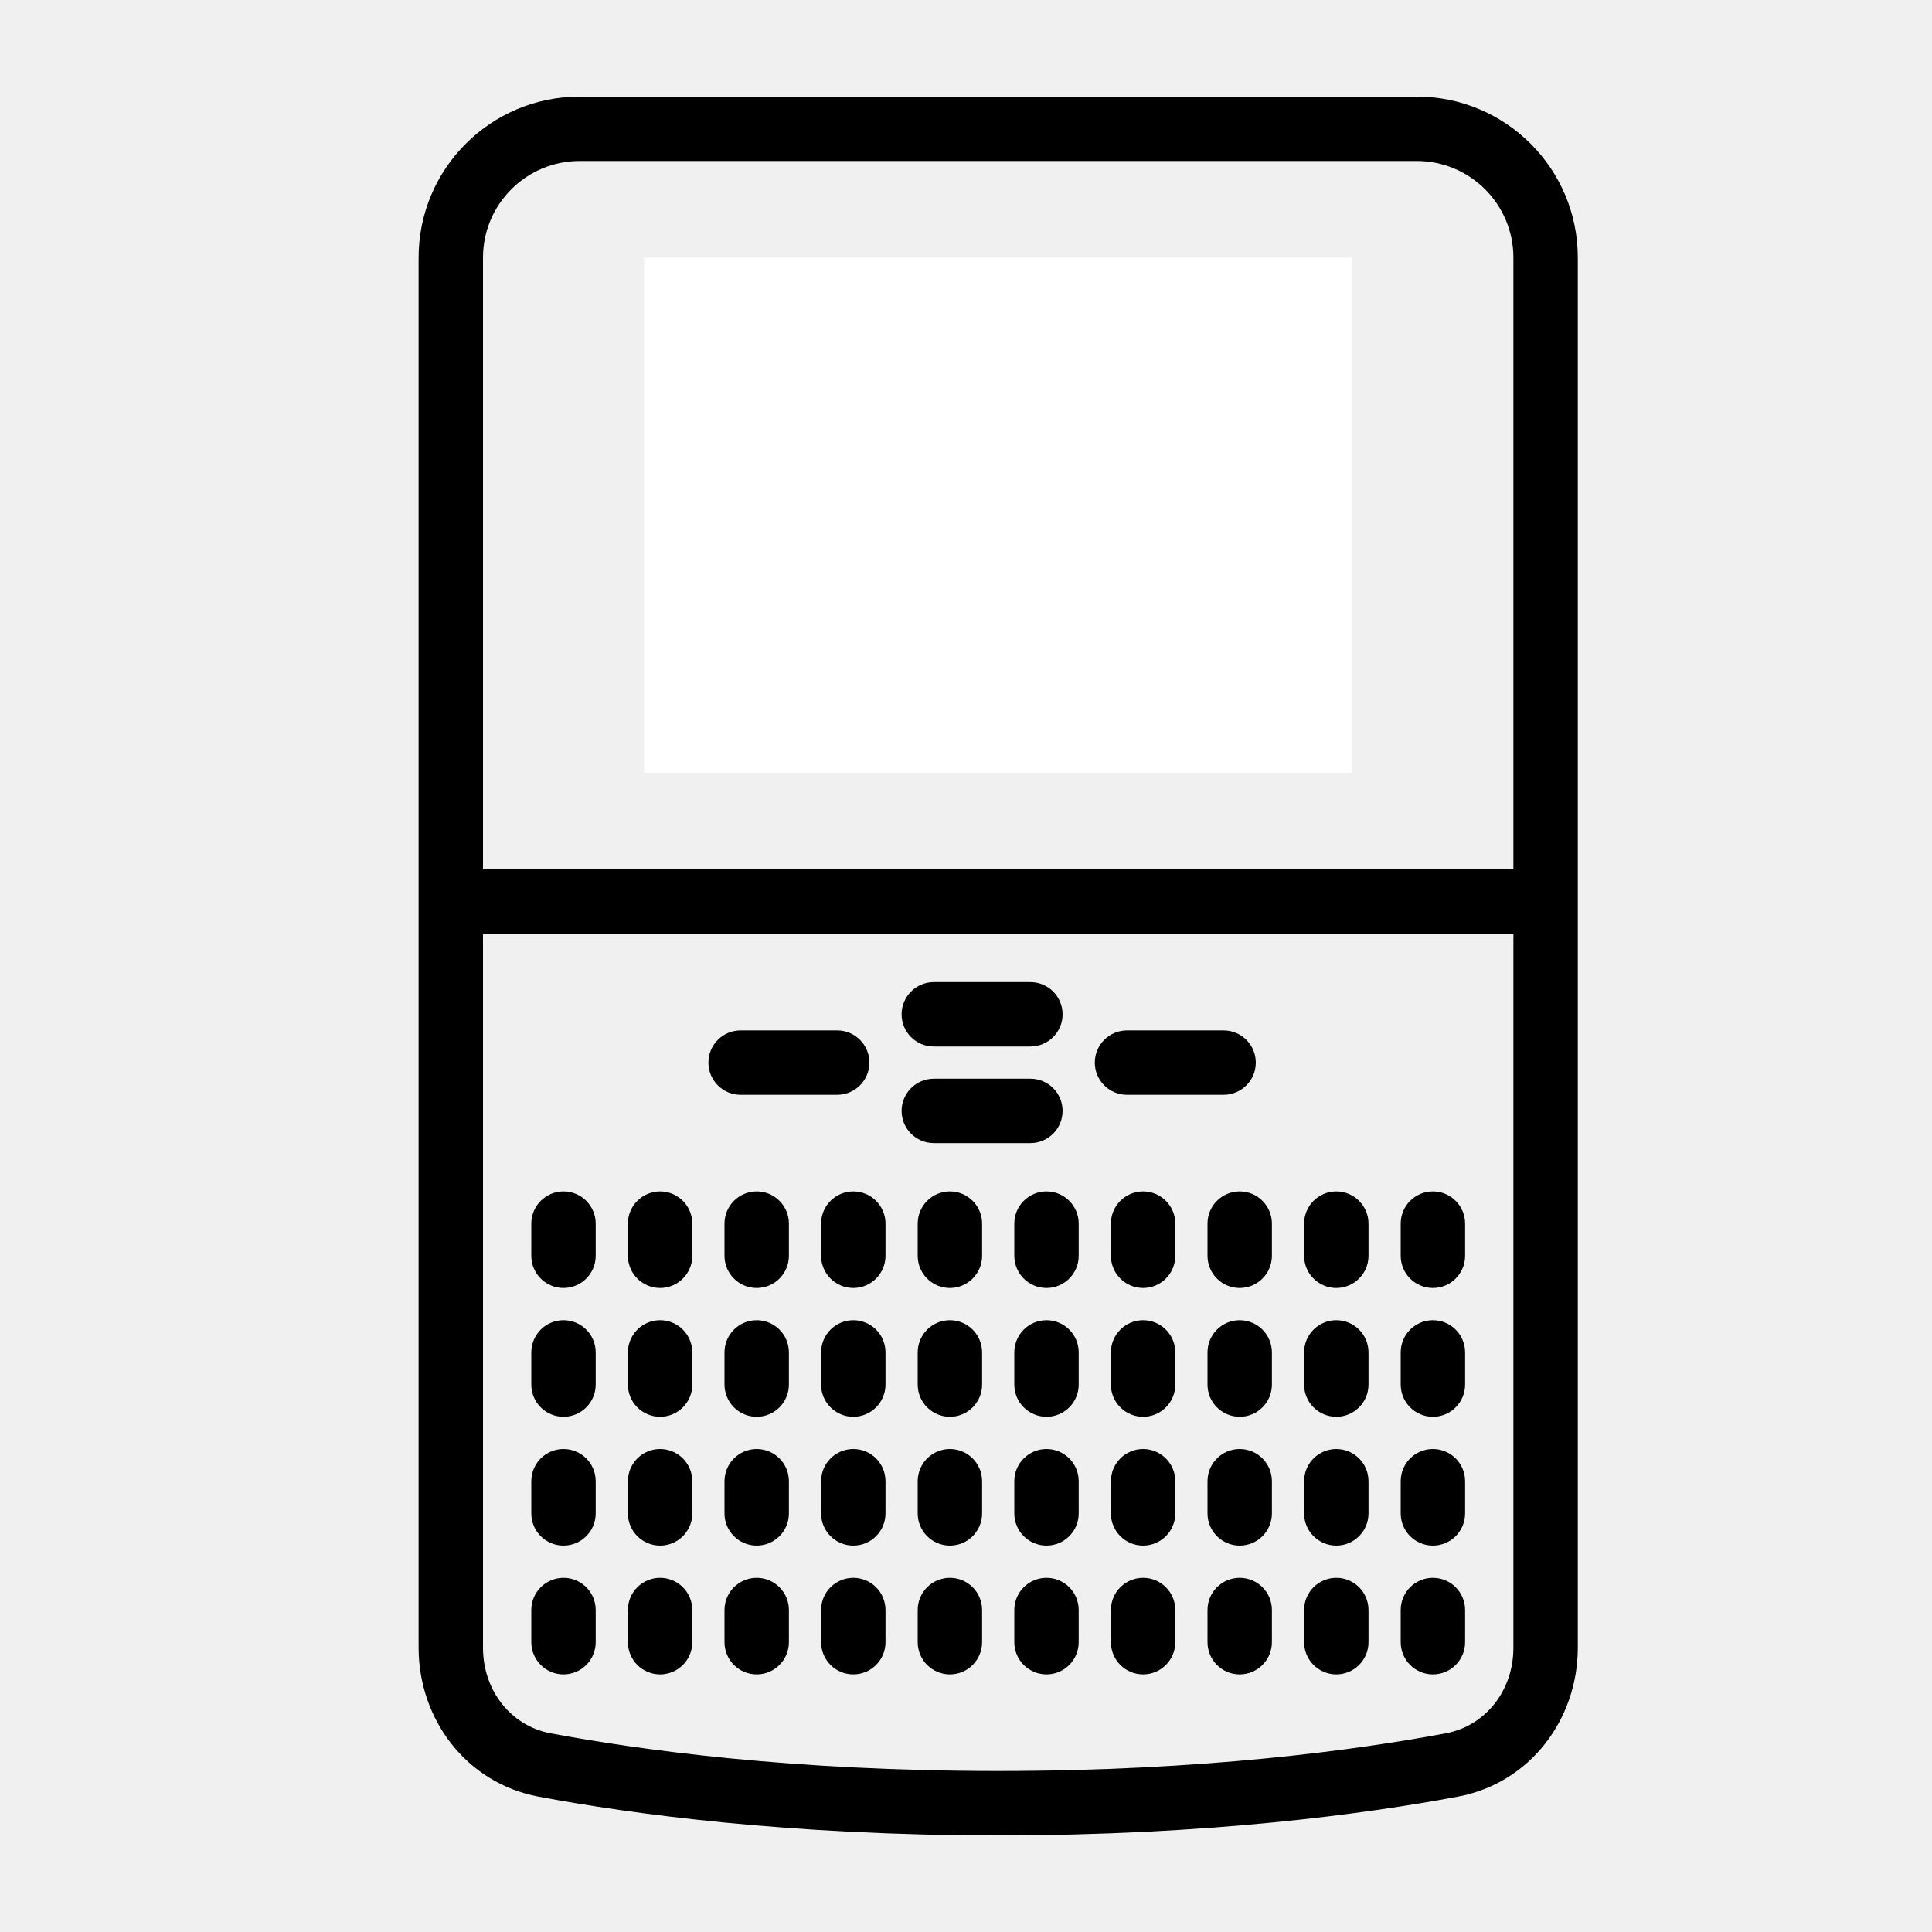
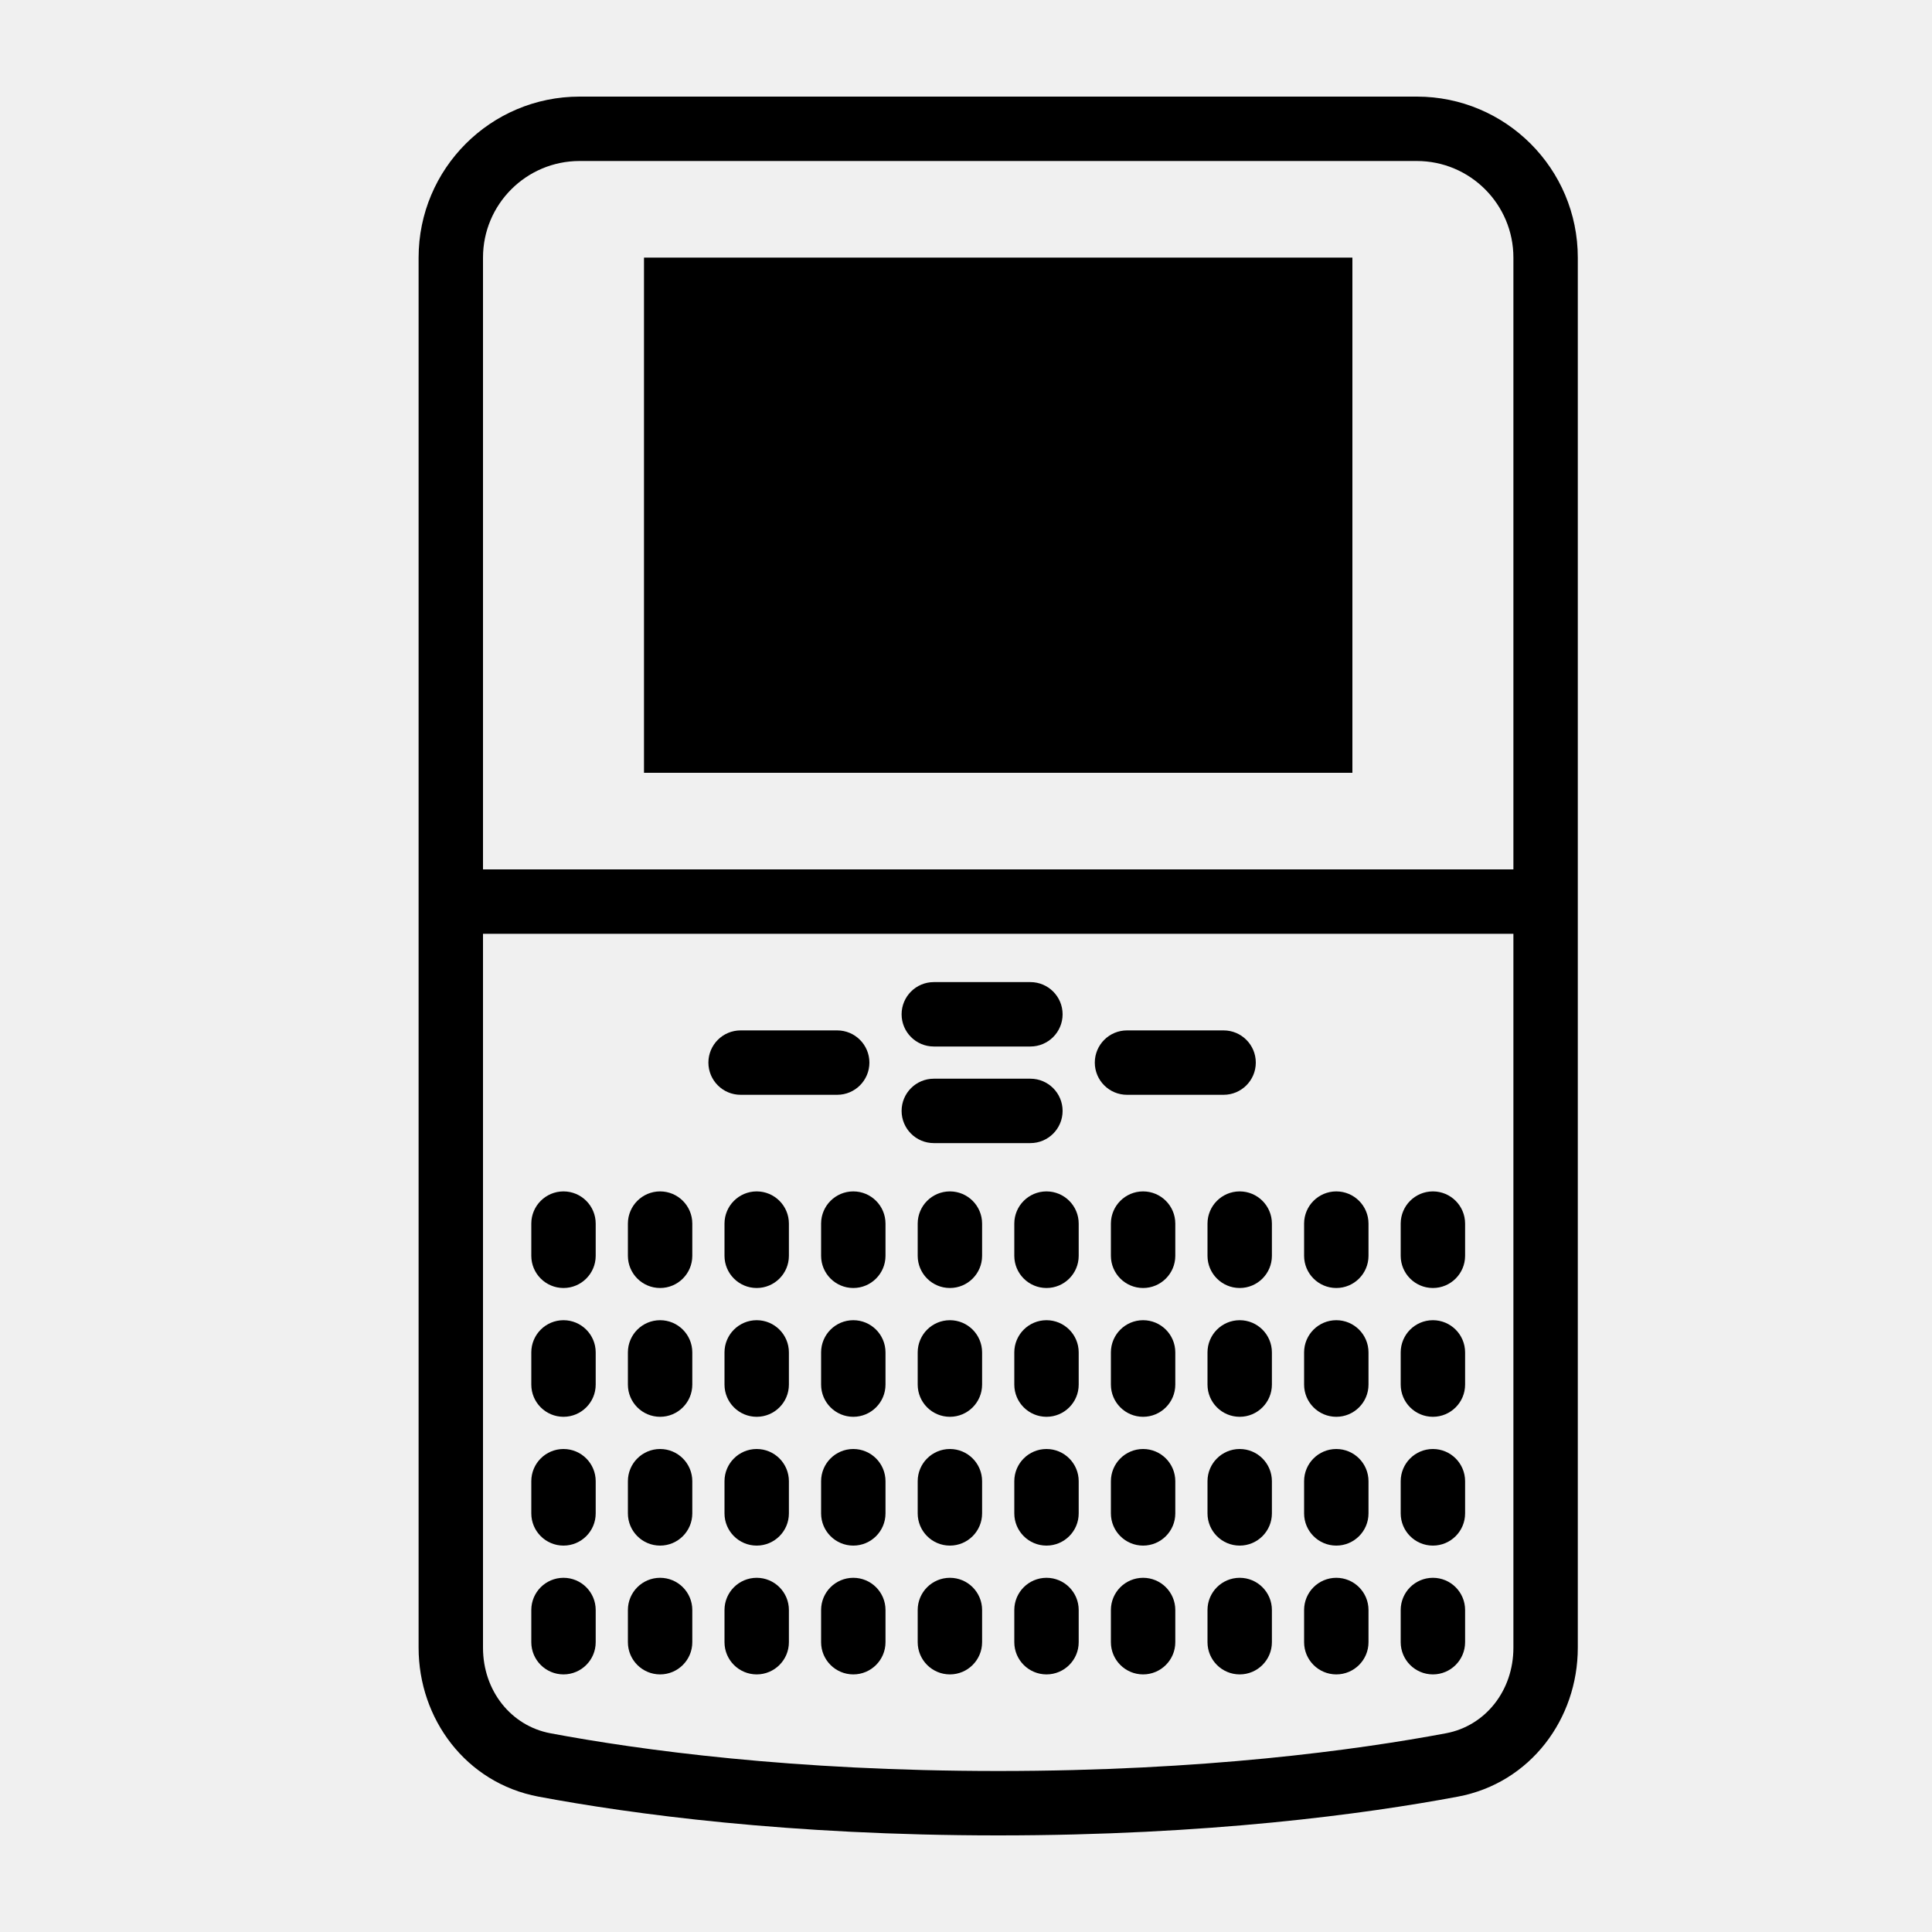
<svg xmlns="http://www.w3.org/2000/svg" width="30" height="30" viewBox="0 0 30 30" fill="none">
  <path d="M16 16.25H14.5C14.224 16.25 14 16.026 14 15.75C14 15.474 14.224 15.25 14.5 15.25H16C16.276 15.25 16.5 15.474 16.5 15.75C16.5 16.026 16.276 16.25 16 16.25Z" fill="currentColor" />
  <path d="M16 17.75H14.5C14.224 17.75 14 17.526 14 17.25C14 16.974 14.224 16.75 14.5 16.75H16C16.276 16.75 16.5 16.974 16.5 17.25C16.5 17.526 16.276 17.75 16 17.75Z" fill="currentColor" />
  <path d="M19 17H17.5C17.224 17 17 16.776 17 16.5C17 16.224 17.224 16 17.5 16H19C19.276 16 19.5 16.224 19.5 16.5C19.5 16.776 19.276 17 19 17Z" fill="currentColor" />
  <path d="M13 17H11.5C11.224 17 11 16.776 11 16.5C11 16.224 11.224 16 11.5 16H13C13.276 16 13.5 16.224 13.5 16.5C13.5 16.776 13.276 17 13 17Z" fill="currentColor" />
-   <path d="M10 4H21V12H10V4Z" fill="white" />
+   <path d="M10 4H21V12H10V4Z" fill="currentColor" />
  <path fill-rule="evenodd" clip-rule="evenodd" d="M22 1.5C23.381 1.5 24.5 2.619 24.5 4V25.586C24.5 26.688 23.767 27.686 22.639 27.898C21.198 28.168 18.761 28.5 15.5 28.5C12.239 28.5 9.802 28.168 8.361 27.898C7.233 27.686 6.5 26.688 6.5 25.586V4C6.5 2.619 7.619 1.5 9 1.5H22ZM7.5 14.5V25.586C7.5 26.253 7.935 26.799 8.546 26.914C9.932 27.174 12.307 27.5 15.5 27.5C18.693 27.5 21.068 27.174 22.454 26.914C23.065 26.799 23.5 26.253 23.5 25.586V14.5H7.5ZM9 2.5C8.172 2.5 7.5 3.172 7.5 4V13.5H23.5V4C23.5 3.172 22.828 2.5 22 2.5H9Z" fill="currentColor" />
  <path d="M8.25 19C8.25 18.724 8.474 18.5 8.75 18.5C9.026 18.5 9.25 18.724 9.25 19V19.5C9.25 19.776 9.026 20 8.75 20C8.474 20 8.25 19.776 8.25 19.5V19Z" fill="currentColor" />
  <path d="M9.75 19C9.75 18.724 9.974 18.5 10.25 18.5C10.526 18.5 10.75 18.724 10.75 19V19.5C10.75 19.776 10.526 20 10.25 20C9.974 20 9.75 19.776 9.75 19.5V19Z" fill="currentColor" />
  <path d="M11.25 19C11.25 18.724 11.474 18.5 11.75 18.5C12.026 18.5 12.25 18.724 12.25 19V19.5C12.25 19.776 12.026 20 11.75 20C11.474 20 11.25 19.776 11.25 19.5V19Z" fill="currentColor" />
  <path d="M9.75 21C9.75 20.724 9.974 20.5 10.25 20.5C10.526 20.5 10.75 20.724 10.75 21V21.5C10.75 21.776 10.526 22 10.25 22C9.974 22 9.75 21.776 9.75 21.5V21Z" fill="currentColor" />
  <path d="M11.25 21C11.25 20.724 11.474 20.5 11.75 20.5C12.026 20.5 12.25 20.724 12.25 21V21.5C12.25 21.776 12.026 22 11.75 22C11.474 22 11.25 21.776 11.25 21.5V21Z" fill="currentColor" />
  <path d="M8.25 21C8.25 20.724 8.474 20.5 8.75 20.5C9.026 20.5 9.25 20.724 9.25 21V21.5C9.25 21.776 9.026 22 8.75 22C8.474 22 8.25 21.776 8.25 21.5V21Z" fill="currentColor" />
  <path d="M8.25 23C8.25 22.724 8.474 22.5 8.75 22.5C9.026 22.5 9.25 22.724 9.25 23V23.5C9.25 23.776 9.026 24 8.75 24C8.474 24 8.25 23.776 8.25 23.5V23Z" fill="currentColor" />
  <path d="M9.75 23C9.75 22.724 9.974 22.5 10.25 22.5C10.526 22.5 10.75 22.724 10.75 23V23.5C10.75 23.776 10.526 24 10.25 24C9.974 24 9.75 23.776 9.75 23.5V23Z" fill="currentColor" />
  <path d="M11.25 23C11.25 22.724 11.474 22.5 11.75 22.5C12.026 22.5 12.25 22.724 12.25 23V23.5C12.25 23.776 12.026 24 11.75 24C11.474 24 11.25 23.776 11.25 23.5V23Z" fill="currentColor" />
  <path d="M9.75 25C9.75 24.724 9.974 24.5 10.25 24.5C10.526 24.5 10.75 24.724 10.75 25V25.5C10.75 25.776 10.526 26 10.25 26C9.974 26 9.75 25.776 9.75 25.5V25Z" fill="currentColor" />
  <path d="M11.25 25C11.25 24.724 11.474 24.5 11.75 24.5C12.026 24.5 12.25 24.724 12.25 25V25.5C12.25 25.776 12.026 26 11.75 26C11.474 26 11.25 25.776 11.25 25.5V25Z" fill="currentColor" />
  <path d="M12.75 19C12.75 18.724 12.974 18.5 13.25 18.5C13.526 18.5 13.75 18.724 13.75 19V19.5C13.75 19.776 13.526 20 13.25 20C12.974 20 12.75 19.776 12.75 19.5V19Z" fill="currentColor" />
  <path d="M12.75 21C12.75 20.724 12.974 20.5 13.25 20.5C13.526 20.5 13.75 20.724 13.75 21V21.5C13.75 21.776 13.526 22 13.25 22C12.974 22 12.75 21.776 12.75 21.5V21Z" fill="currentColor" />
  <path d="M12.75 23C12.75 22.724 12.974 22.5 13.25 22.5C13.526 22.5 13.75 22.724 13.75 23V23.5C13.75 23.776 13.526 24 13.25 24C12.974 24 12.75 23.776 12.75 23.5V23Z" fill="currentColor" />
  <path d="M12.75 25C12.75 24.724 12.974 24.5 13.25 24.5C13.526 24.5 13.75 24.724 13.75 25V25.5C13.75 25.776 13.526 26 13.25 26C12.974 26 12.75 25.776 12.75 25.5V25Z" fill="currentColor" />
  <path d="M8.25 25C8.25 24.724 8.474 24.5 8.75 24.5C9.026 24.5 9.25 24.724 9.25 25V25.5C9.25 25.776 9.026 26 8.75 26C8.474 26 8.25 25.776 8.25 25.5V25Z" fill="currentColor" />
  <path d="M14.25 19C14.25 18.724 14.474 18.5 14.75 18.5C15.026 18.5 15.25 18.724 15.25 19V19.5C15.25 19.776 15.026 20 14.75 20C14.474 20 14.25 19.776 14.25 19.5V19Z" fill="currentColor" />
  <path d="M15.75 19C15.75 18.724 15.974 18.5 16.25 18.5C16.526 18.5 16.75 18.724 16.75 19V19.5C16.75 19.776 16.526 20 16.25 20C15.974 20 15.75 19.776 15.75 19.5V19Z" fill="currentColor" />
  <path d="M17.25 19C17.25 18.724 17.474 18.5 17.75 18.5C18.026 18.5 18.25 18.724 18.25 19V19.5C18.25 19.776 18.026 20 17.75 20C17.474 20 17.25 19.776 17.25 19.5V19Z" fill="currentColor" />
  <path d="M15.75 21C15.75 20.724 15.974 20.5 16.25 20.5C16.526 20.5 16.75 20.724 16.75 21V21.5C16.75 21.776 16.526 22 16.25 22C15.974 22 15.75 21.776 15.75 21.5V21Z" fill="currentColor" />
  <path d="M17.25 21C17.25 20.724 17.474 20.5 17.75 20.5C18.026 20.5 18.25 20.724 18.25 21V21.5C18.25 21.776 18.026 22 17.75 22C17.474 22 17.25 21.776 17.25 21.5V21Z" fill="currentColor" />
  <path d="M14.25 21C14.25 20.724 14.474 20.5 14.75 20.5C15.026 20.5 15.25 20.724 15.25 21V21.5C15.25 21.776 15.026 22 14.75 22C14.474 22 14.25 21.776 14.25 21.5V21Z" fill="currentColor" />
  <path d="M14.25 23C14.25 22.724 14.474 22.5 14.75 22.5C15.026 22.5 15.25 22.724 15.25 23V23.5C15.25 23.776 15.026 24 14.75 24C14.474 24 14.25 23.776 14.25 23.5V23Z" fill="currentColor" />
  <path d="M15.75 23C15.75 22.724 15.974 22.5 16.25 22.5C16.526 22.5 16.75 22.724 16.75 23V23.5C16.75 23.776 16.526 24 16.25 24C15.974 24 15.75 23.776 15.75 23.5V23Z" fill="currentColor" />
  <path d="M17.25 23C17.25 22.724 17.474 22.5 17.75 22.5C18.026 22.5 18.25 22.724 18.25 23V23.5C18.25 23.776 18.026 24 17.75 24C17.474 24 17.25 23.776 17.25 23.5V23Z" fill="currentColor" />
  <path d="M15.75 25C15.75 24.724 15.974 24.5 16.25 24.5C16.526 24.5 16.75 24.724 16.75 25V25.5C16.75 25.776 16.526 26 16.25 26C15.974 26 15.75 25.776 15.75 25.5V25Z" fill="currentColor" />
  <path d="M17.25 25C17.25 24.724 17.474 24.5 17.75 24.5C18.026 24.5 18.25 24.724 18.25 25V25.5C18.25 25.776 18.026 26 17.75 26C17.474 26 17.25 25.776 17.25 25.5V25Z" fill="currentColor" />
  <path d="M18.75 19C18.75 18.724 18.974 18.5 19.25 18.5C19.526 18.5 19.75 18.724 19.75 19V19.5C19.75 19.776 19.526 20 19.25 20C18.974 20 18.75 19.776 18.75 19.5V19Z" fill="currentColor" />
  <path d="M18.75 21C18.75 20.724 18.974 20.5 19.25 20.5C19.526 20.5 19.75 20.724 19.75 21V21.5C19.75 21.776 19.526 22 19.25 22C18.974 22 18.75 21.776 18.75 21.5V21Z" fill="currentColor" />
  <path d="M18.75 23C18.75 22.724 18.974 22.5 19.25 22.5C19.526 22.5 19.75 22.724 19.75 23V23.5C19.75 23.776 19.526 24 19.25 24C18.974 24 18.75 23.776 18.75 23.5V23Z" fill="currentColor" />
  <path d="M18.75 25C18.75 24.724 18.974 24.5 19.25 24.5C19.526 24.5 19.75 24.724 19.75 25V25.5C19.75 25.776 19.526 26 19.25 26C18.974 26 18.75 25.776 18.75 25.5V25Z" fill="currentColor" />
  <path d="M20.25 19C20.25 18.724 20.474 18.5 20.75 18.5C21.026 18.5 21.25 18.724 21.25 19V19.5C21.25 19.776 21.026 20 20.75 20C20.474 20 20.25 19.776 20.25 19.5V19Z" fill="currentColor" />
  <path d="M20.25 21C20.25 20.724 20.474 20.5 20.75 20.5C21.026 20.5 21.25 20.724 21.25 21V21.5C21.25 21.776 21.026 22 20.75 22C20.474 22 20.25 21.776 20.25 21.5V21Z" fill="currentColor" />
  <path d="M20.25 23C20.25 22.724 20.474 22.5 20.75 22.5C21.026 22.5 21.25 22.724 21.25 23V23.5C21.25 23.776 21.026 24 20.75 24C20.474 24 20.25 23.776 20.25 23.5V23Z" fill="currentColor" />
  <path d="M20.25 25C20.25 24.724 20.474 24.5 20.75 24.5C21.026 24.5 21.25 24.724 21.25 25V25.5C21.25 25.776 21.026 26 20.75 26C20.474 26 20.25 25.776 20.25 25.5V25Z" fill="currentColor" />
  <path d="M21.75 19C21.75 18.724 21.974 18.5 22.25 18.5C22.526 18.5 22.75 18.724 22.75 19V19.5C22.75 19.776 22.526 20 22.25 20C21.974 20 21.75 19.776 21.75 19.5V19Z" fill="currentColor" />
  <path d="M21.75 21C21.75 20.724 21.974 20.5 22.25 20.5C22.526 20.5 22.75 20.724 22.75 21V21.5C22.75 21.776 22.526 22 22.25 22C21.974 22 21.75 21.776 21.75 21.5V21Z" fill="currentColor" />
  <path d="M21.75 23C21.75 22.724 21.974 22.5 22.25 22.5C22.526 22.5 22.75 22.724 22.75 23V23.5C22.75 23.776 22.526 24 22.25 24C21.974 24 21.75 23.776 21.75 23.5V23Z" fill="currentColor" />
  <path d="M21.75 25C21.75 24.724 21.974 24.5 22.25 24.5C22.526 24.5 22.75 24.724 22.75 25V25.5C22.75 25.776 22.526 26 22.25 26C21.974 26 21.75 25.776 21.75 25.5V25Z" fill="currentColor" />
  <path d="M14.25 25C14.25 24.724 14.474 24.5 14.75 24.5C15.026 24.5 15.25 24.724 15.25 25V25.5C15.25 25.776 15.026 26 14.75 26C14.474 26 14.25 25.776 14.25 25.5V25Z" fill="currentColor" />
</svg>
